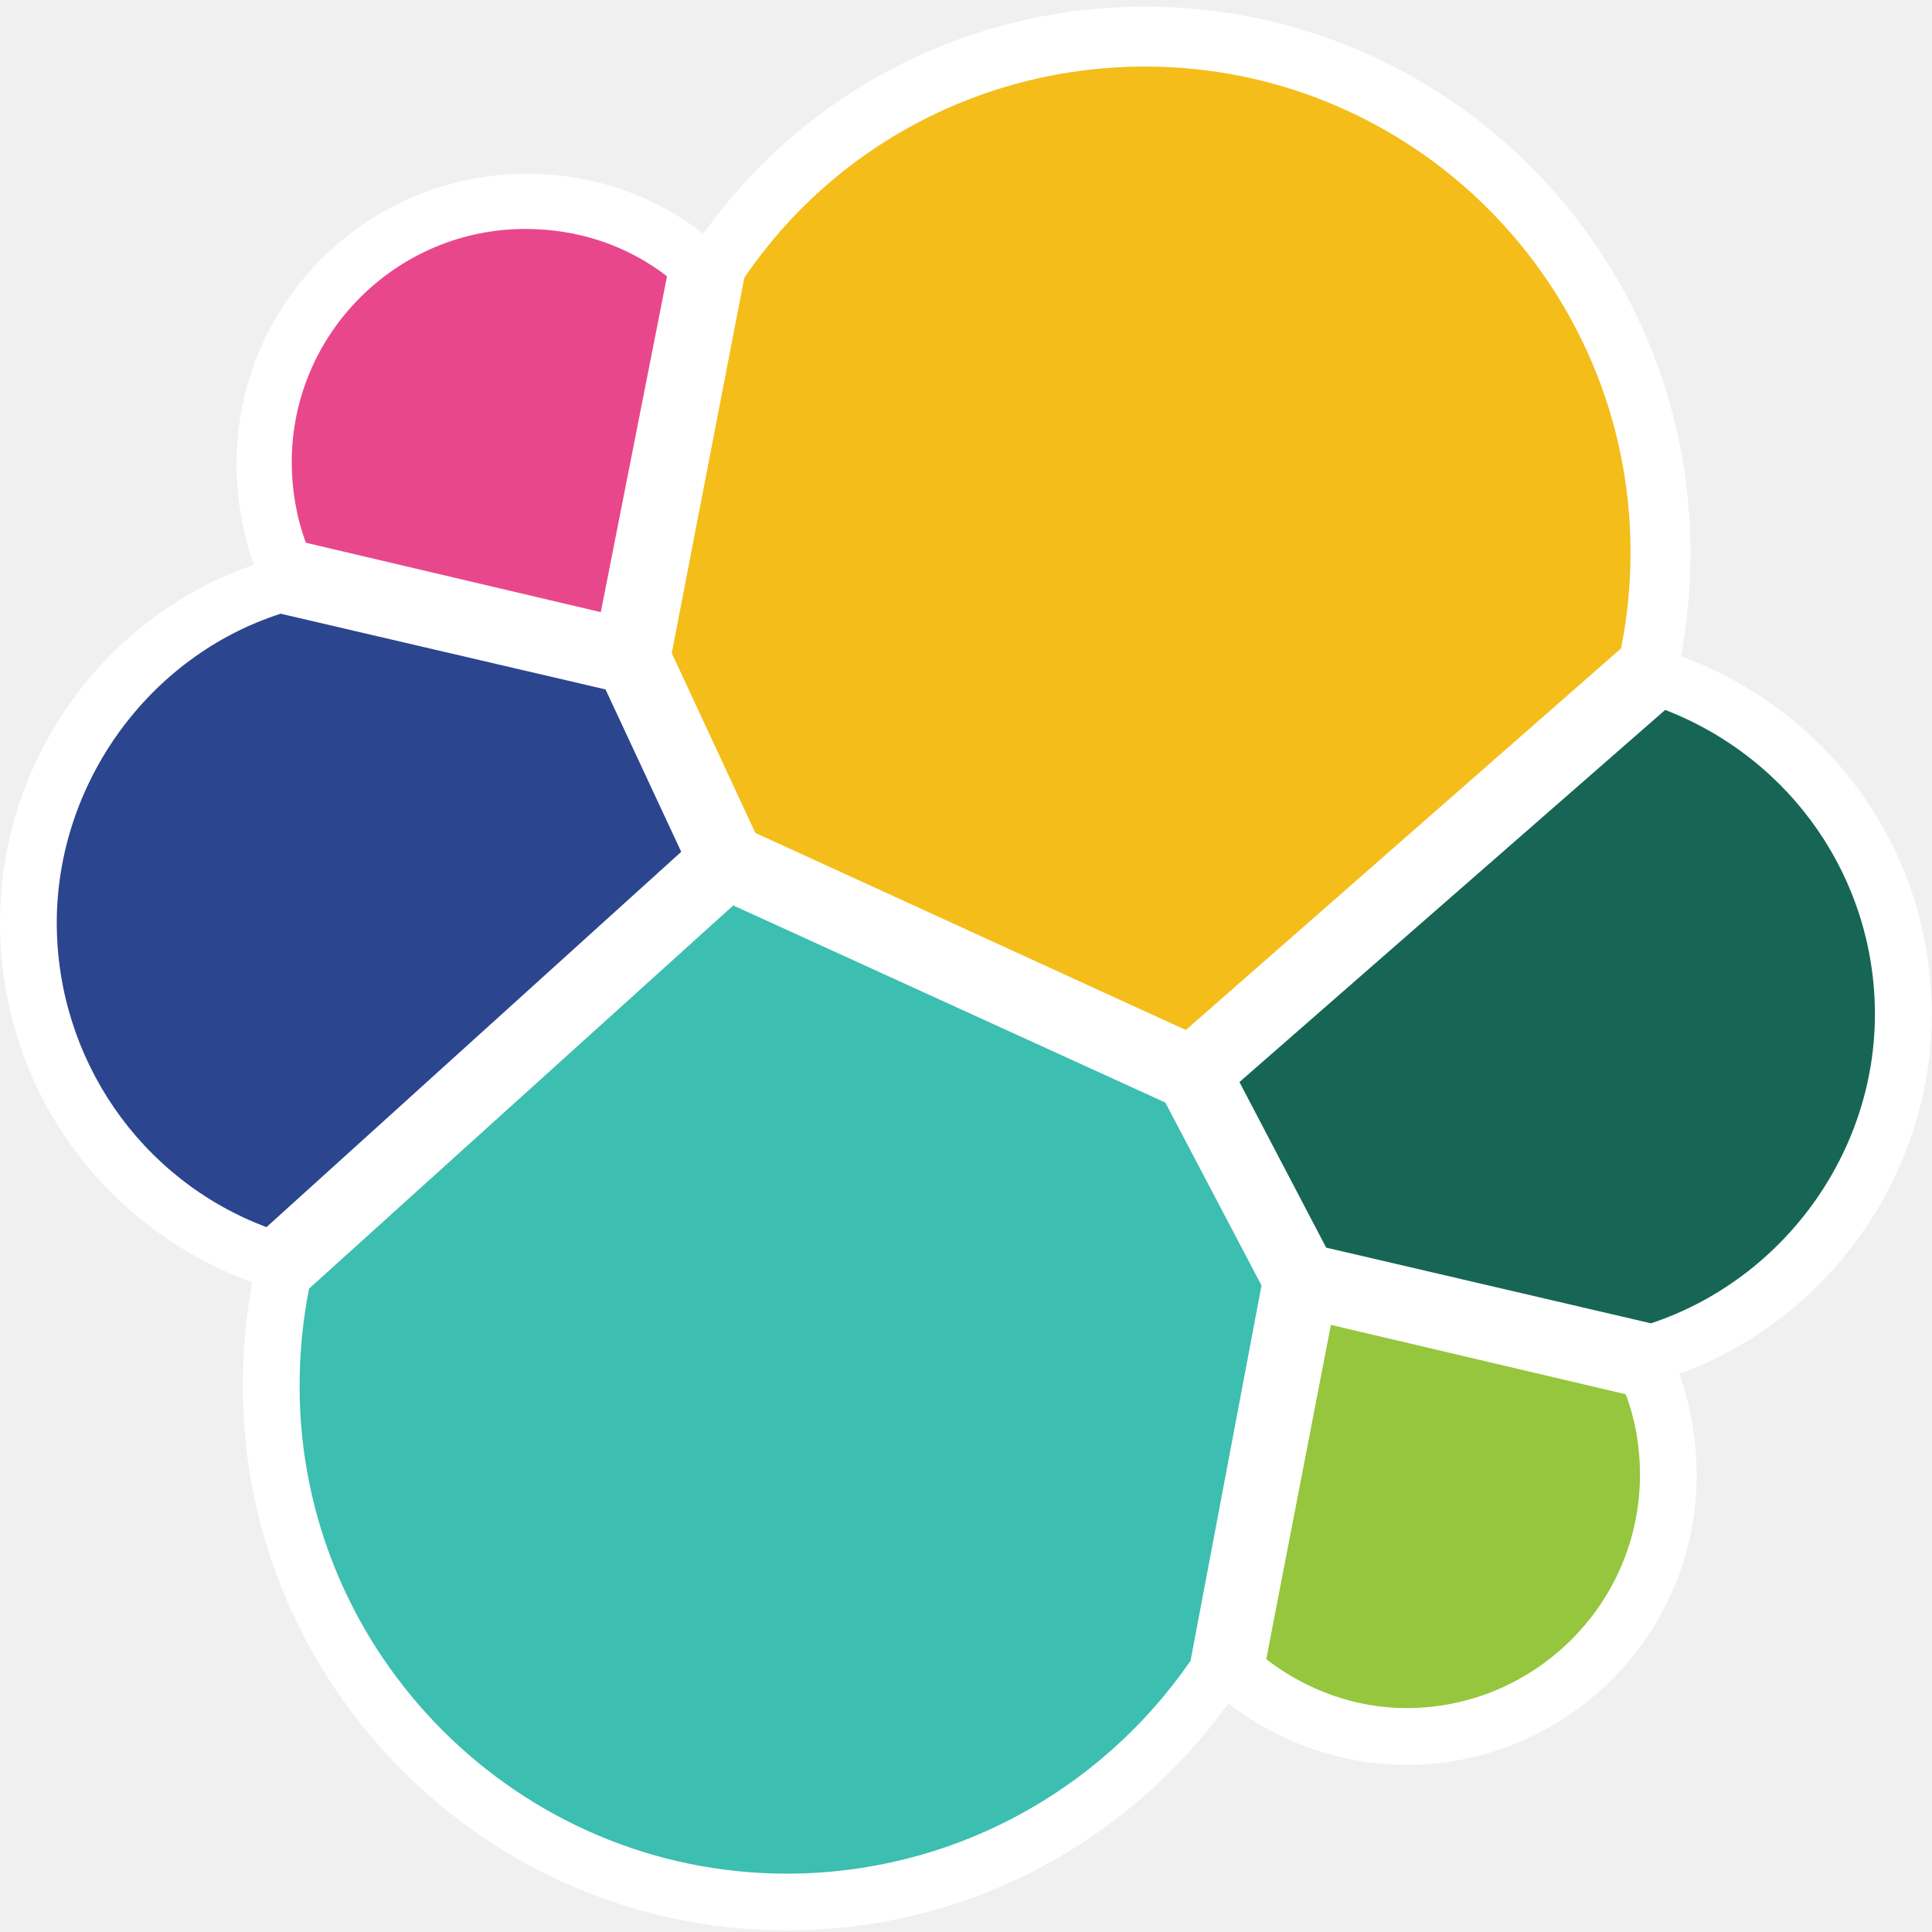
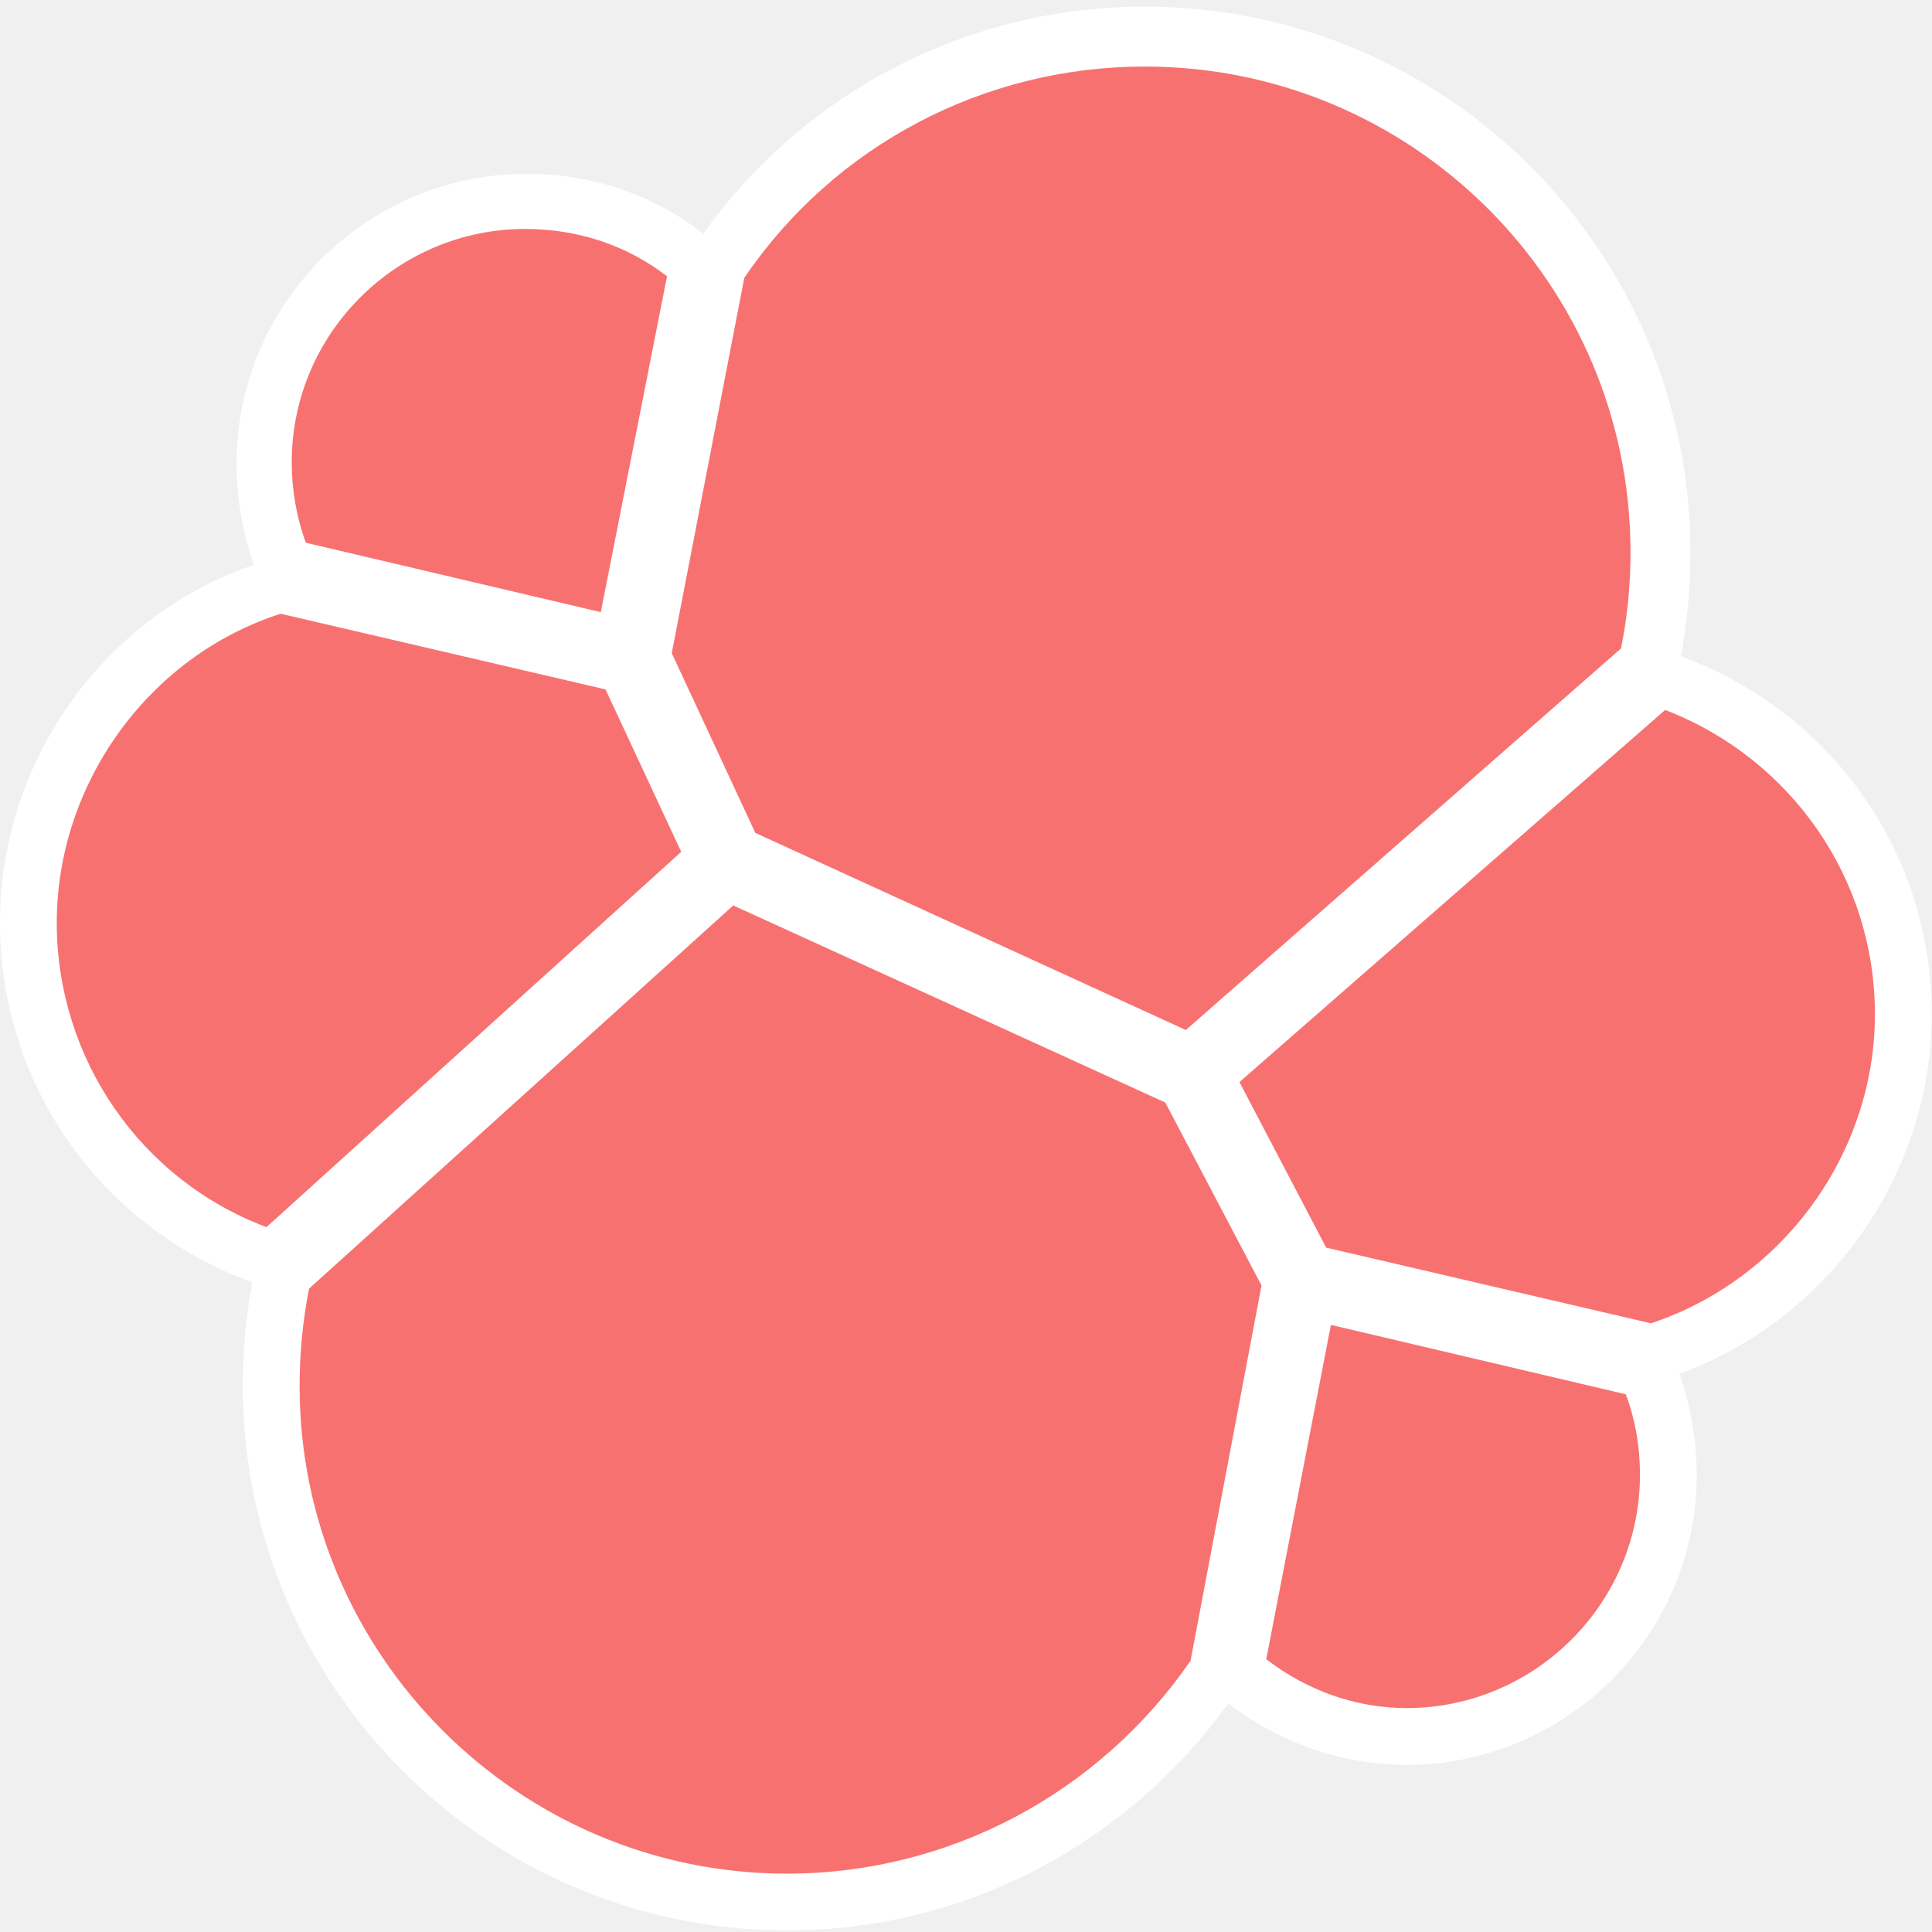
<svg xmlns="http://www.w3.org/2000/svg" width="2500" height="2500" viewBox="0 0 256 256" preserveAspectRatio="xMinYMin meet">
  <path d="M255.96 134.393c0-21.521-13.373-40.117-33.223-47.43a75.239 75.239 0 0 0 1.253-13.791c0-39.909-32.386-72.295-72.295-72.295-23.193 0-44.923 11.074-58.505 30.088-6.686-5.224-14.835-7.94-23.402-7.94-21.104 0-38.446 17.133-38.446 38.446 0 4.597.836 9.194 2.298 13.373C13.582 81.739 0 100.962 0 122.274c0 21.522 13.373 40.327 33.431 47.64-.835 4.388-1.253 8.985-1.253 13.79 0 39.7 32.386 72.087 72.086 72.087 23.402 0 44.924-11.283 58.505-30.088 6.686 5.223 15.044 8.149 23.611 8.149 21.104 0 38.446-17.134 38.446-38.446 0-4.597-.836-9.194-2.298-13.373 19.64-7.104 33.431-26.327 33.431-47.64z" fill="#FFF" />
-   <path d="M100.085 110.364l57.043 26.119 57.669-50.565a64.312 64.312 0 0 0 1.253-12.746c0-35.52-28.834-64.355-64.355-64.355-21.313 0-41.162 10.447-53.072 27.998l-9.612 49.73 11.074 23.82z" fill="#F4BD19" />
-   <path d="M40.953 170.75c-.835 4.179-1.253 8.567-1.253 12.955 0 35.52 29.043 64.564 64.564 64.564 21.522 0 41.372-10.656 53.49-28.208l9.403-49.729-12.746-24.238-57.251-26.118-56.207 50.774z" fill="#3CBEB1" />
-   <path d="M40.536 71.918l39.073 9.194 8.775-44.506c-5.432-4.179-11.91-6.268-18.805-6.268-16.925 0-30.924 13.79-30.924 30.924 0 3.552.627 7.313 1.88 10.656z" fill="#E9478C" />
-   <path d="M37.192 81.32c-17.551 5.642-29.67 22.567-29.67 40.954 0 17.97 11.074 34.059 27.79 40.327l54.953-49.73-10.03-21.52-43.043-10.03z" fill="#2C458F" />
-   <path d="M167.784 219.852c5.432 4.18 11.91 6.478 18.596 6.478 16.925 0 30.924-13.79 30.924-30.924 0-3.761-.627-7.314-1.88-10.657l-39.073-9.193-8.567 44.296z" fill="#95C63D" />
-   <path d="M175.724 165.317l43.043 10.03c17.551-5.85 29.67-22.566 29.67-40.954 0-17.97-11.074-33.849-27.79-40.326l-56.415 49.311 11.492 21.94z" fill="#176655" />
+   <path d="M100.085 110.364l57.043 26.119 57.669-50.565a64.312 64.312 0 0 0 1.253-12.746c0-35.52-28.834-64.355-64.355-64.355-21.313 0-41.162 10.447-53.072 27.998l-9.612 49.73 11.074 23.82z" fill="#F87171" />
+   <path d="M40.953 170.75c-.835 4.179-1.253 8.567-1.253 12.955 0 35.52 29.043 64.564 64.564 64.564 21.522 0 41.372-10.656 53.49-28.208l9.403-49.729-12.746-24.238-57.251-26.118-56.207 50.774z" fill="#F87171" />
+   <path d="M40.536 71.918l39.073 9.194 8.775-44.506c-5.432-4.179-11.91-6.268-18.805-6.268-16.925 0-30.924 13.79-30.924 30.924 0 3.552.627 7.313 1.88 10.656z" fill="#F87171" />
+   <path d="M37.192 81.32c-17.551 5.642-29.67 22.567-29.67 40.954 0 17.97 11.074 34.059 27.79 40.327l54.953-49.73-10.03-21.52-43.043-10.03z" fill="#F87171" />
+   <path d="M167.784 219.852c5.432 4.18 11.91 6.478 18.596 6.478 16.925 0 30.924-13.79 30.924-30.924 0-3.761-.627-7.314-1.88-10.657l-39.073-9.193-8.567 44.296z" fill="#F87171" />
+   <path d="M175.724 165.317l43.043 10.03c17.551-5.85 29.67-22.566 29.67-40.954 0-17.97-11.074-33.849-27.79-40.326l-56.415 49.311 11.492 21.94z" fill="#F87171" />
</svg>
